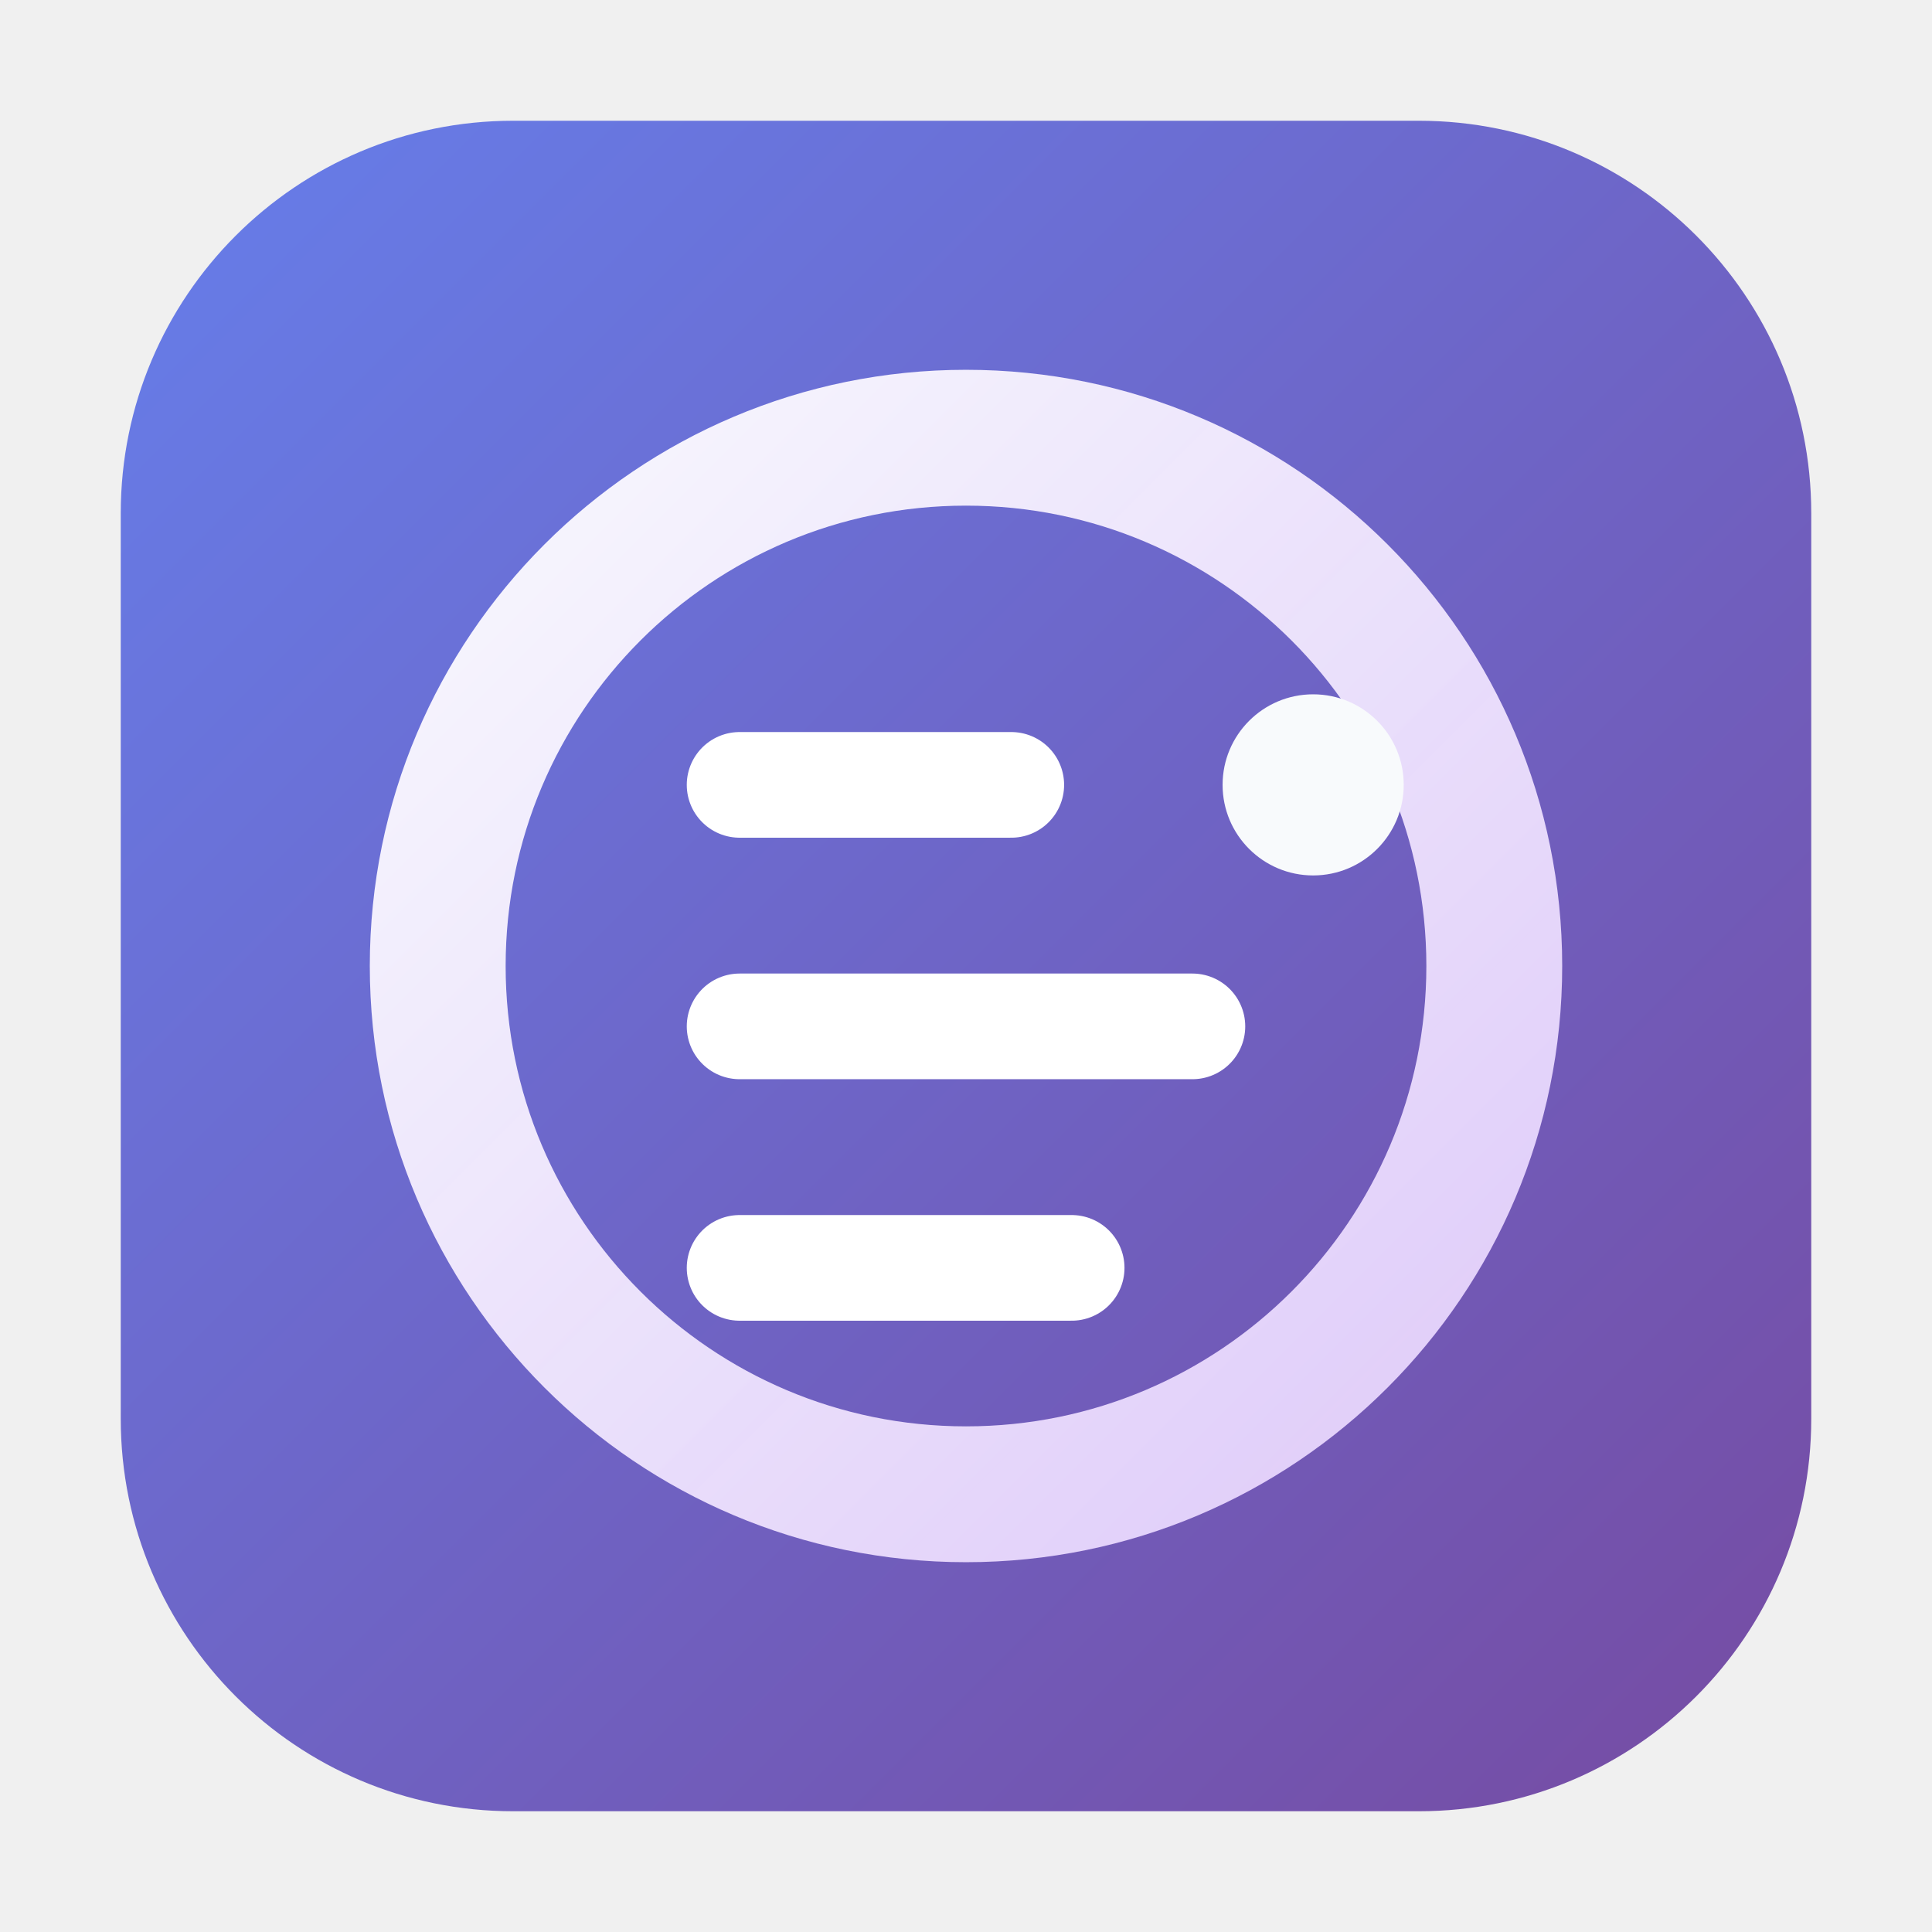
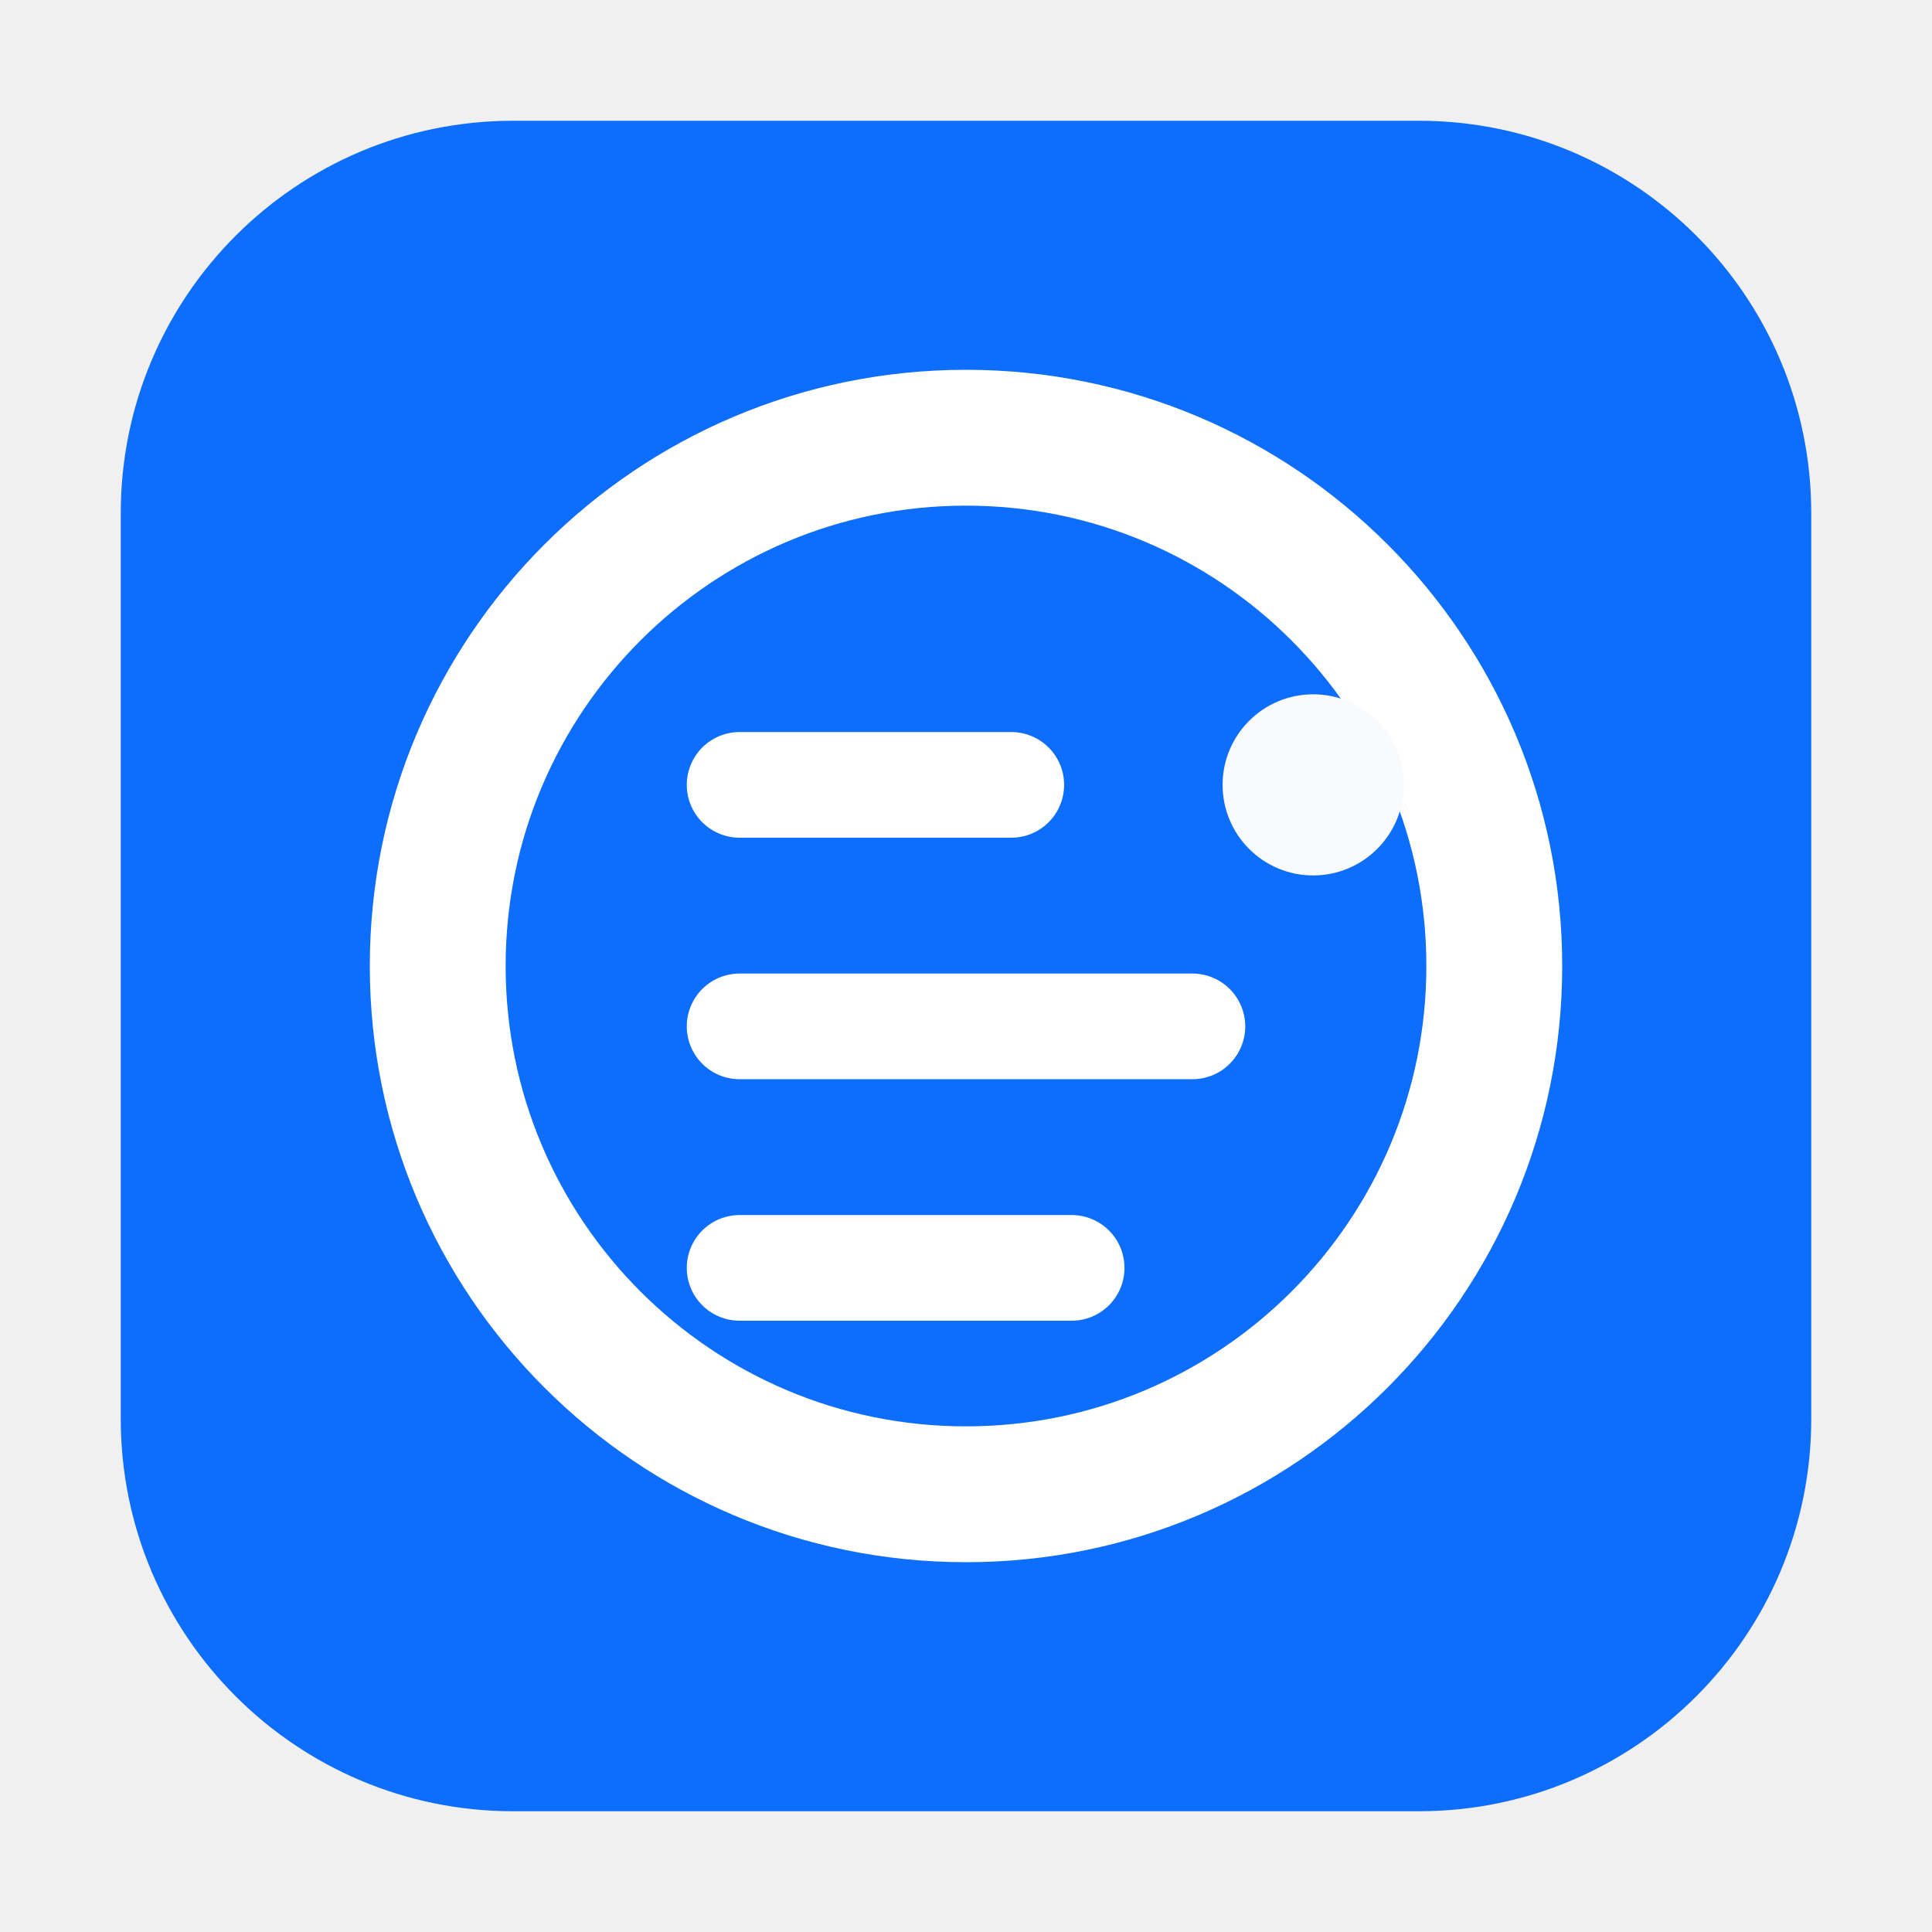
<svg xmlns="http://www.w3.org/2000/svg" viewBox="0 0 128 128" role="img" aria-label="Expense Tracker Logo">
-   <defs>
-     <linearGradient id="bgGrad" x1="0%" y1="0%" x2="100%" y2="100%">
-       <stop offset="0%" stop-color="#667eea" />
-       <stop offset="100%" stop-color="#764ba2" />
-     </linearGradient>
-     <linearGradient id="ringGrad" x1="0%" y1="0%" x2="100%" y2="100%">
-       <stop offset="0%" stop-color="#ffffff" stop-opacity="0.95" />
-       <stop offset="100%" stop-color="#e9d5ff" stop-opacity="0.92" />
-     </linearGradient>
-   </defs>
-   <rect x="8" y="8" width="112" height="112" rx="26" fill="url(#bgGrad)" />
-   <circle cx="64" cy="64" r="35" fill="none" stroke="url(#ringGrad)" stroke-width="9" />
+   <rect x="8" y="8" width="112" height="112" rx="26" fill="#0d6efd" />
+   <circle cx="64" cy="64" r="35" fill="none" stroke="#ffffff" stroke-width="9" />
  <path d="M49 68h30M49 52h18M49 84h22" stroke="#ffffff" stroke-width="7" stroke-linecap="round" />
  <circle cx="87" cy="52" r="6" fill="#f8fafc" />
</svg>
